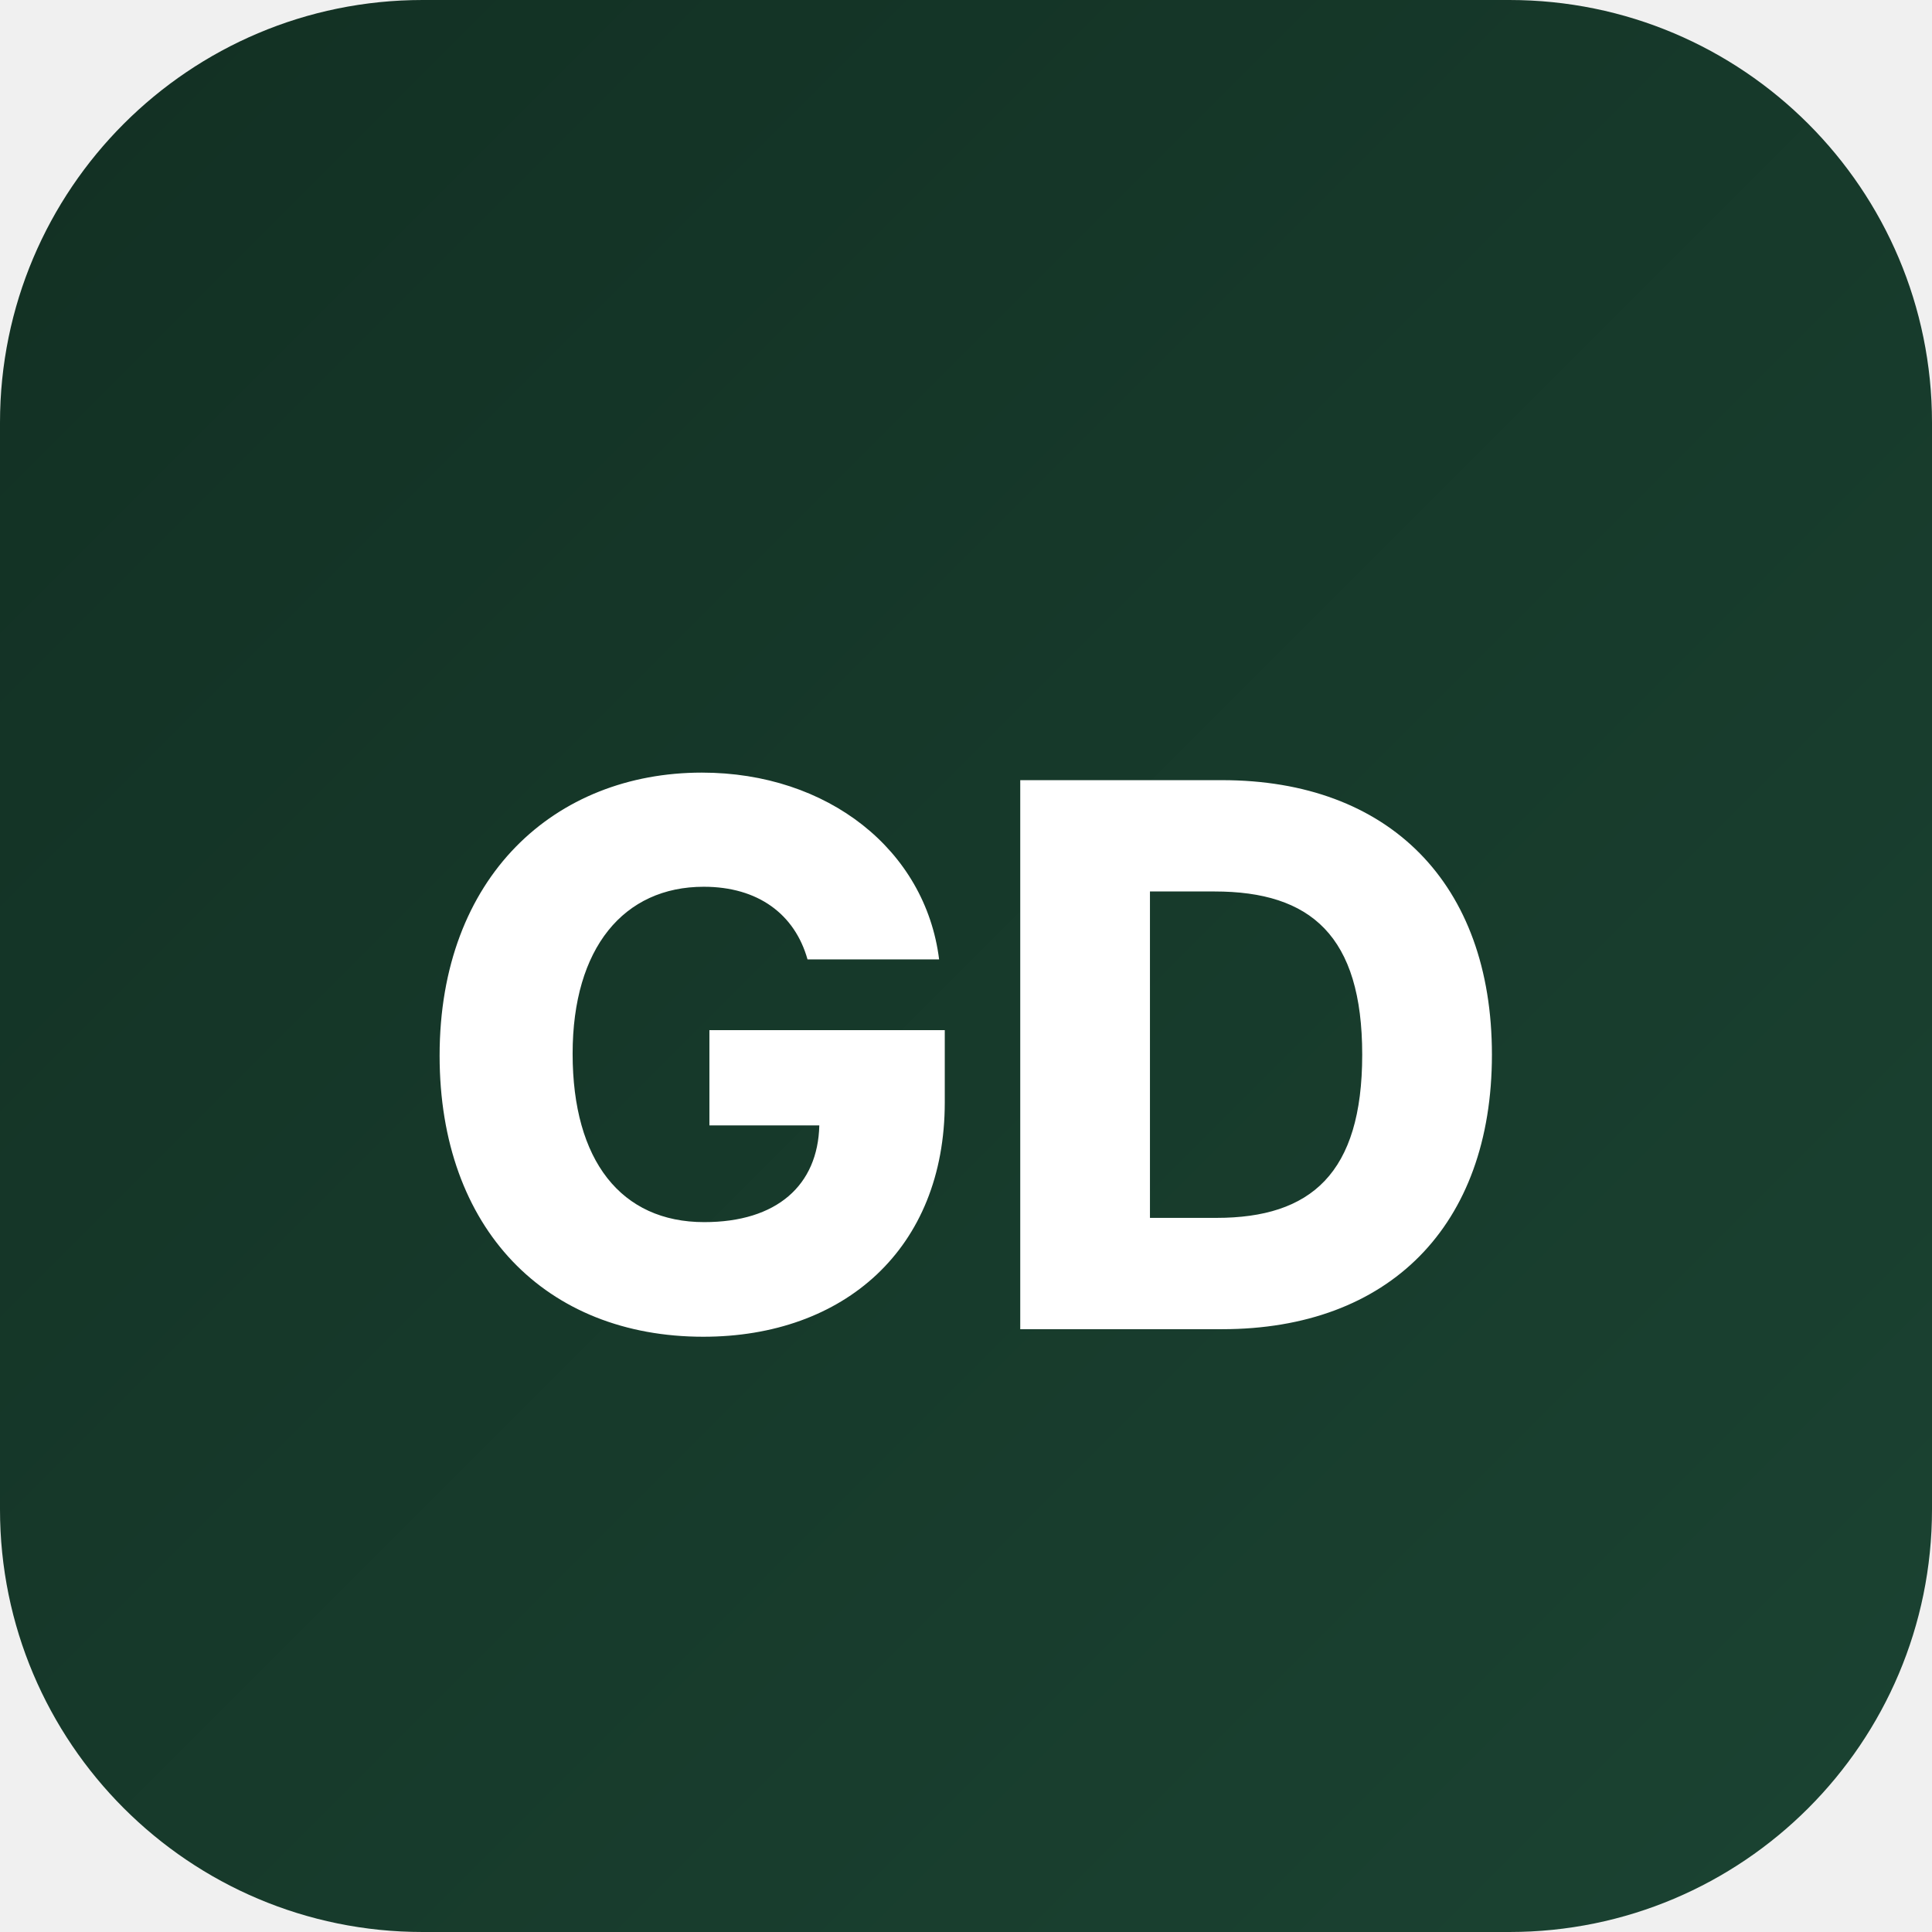
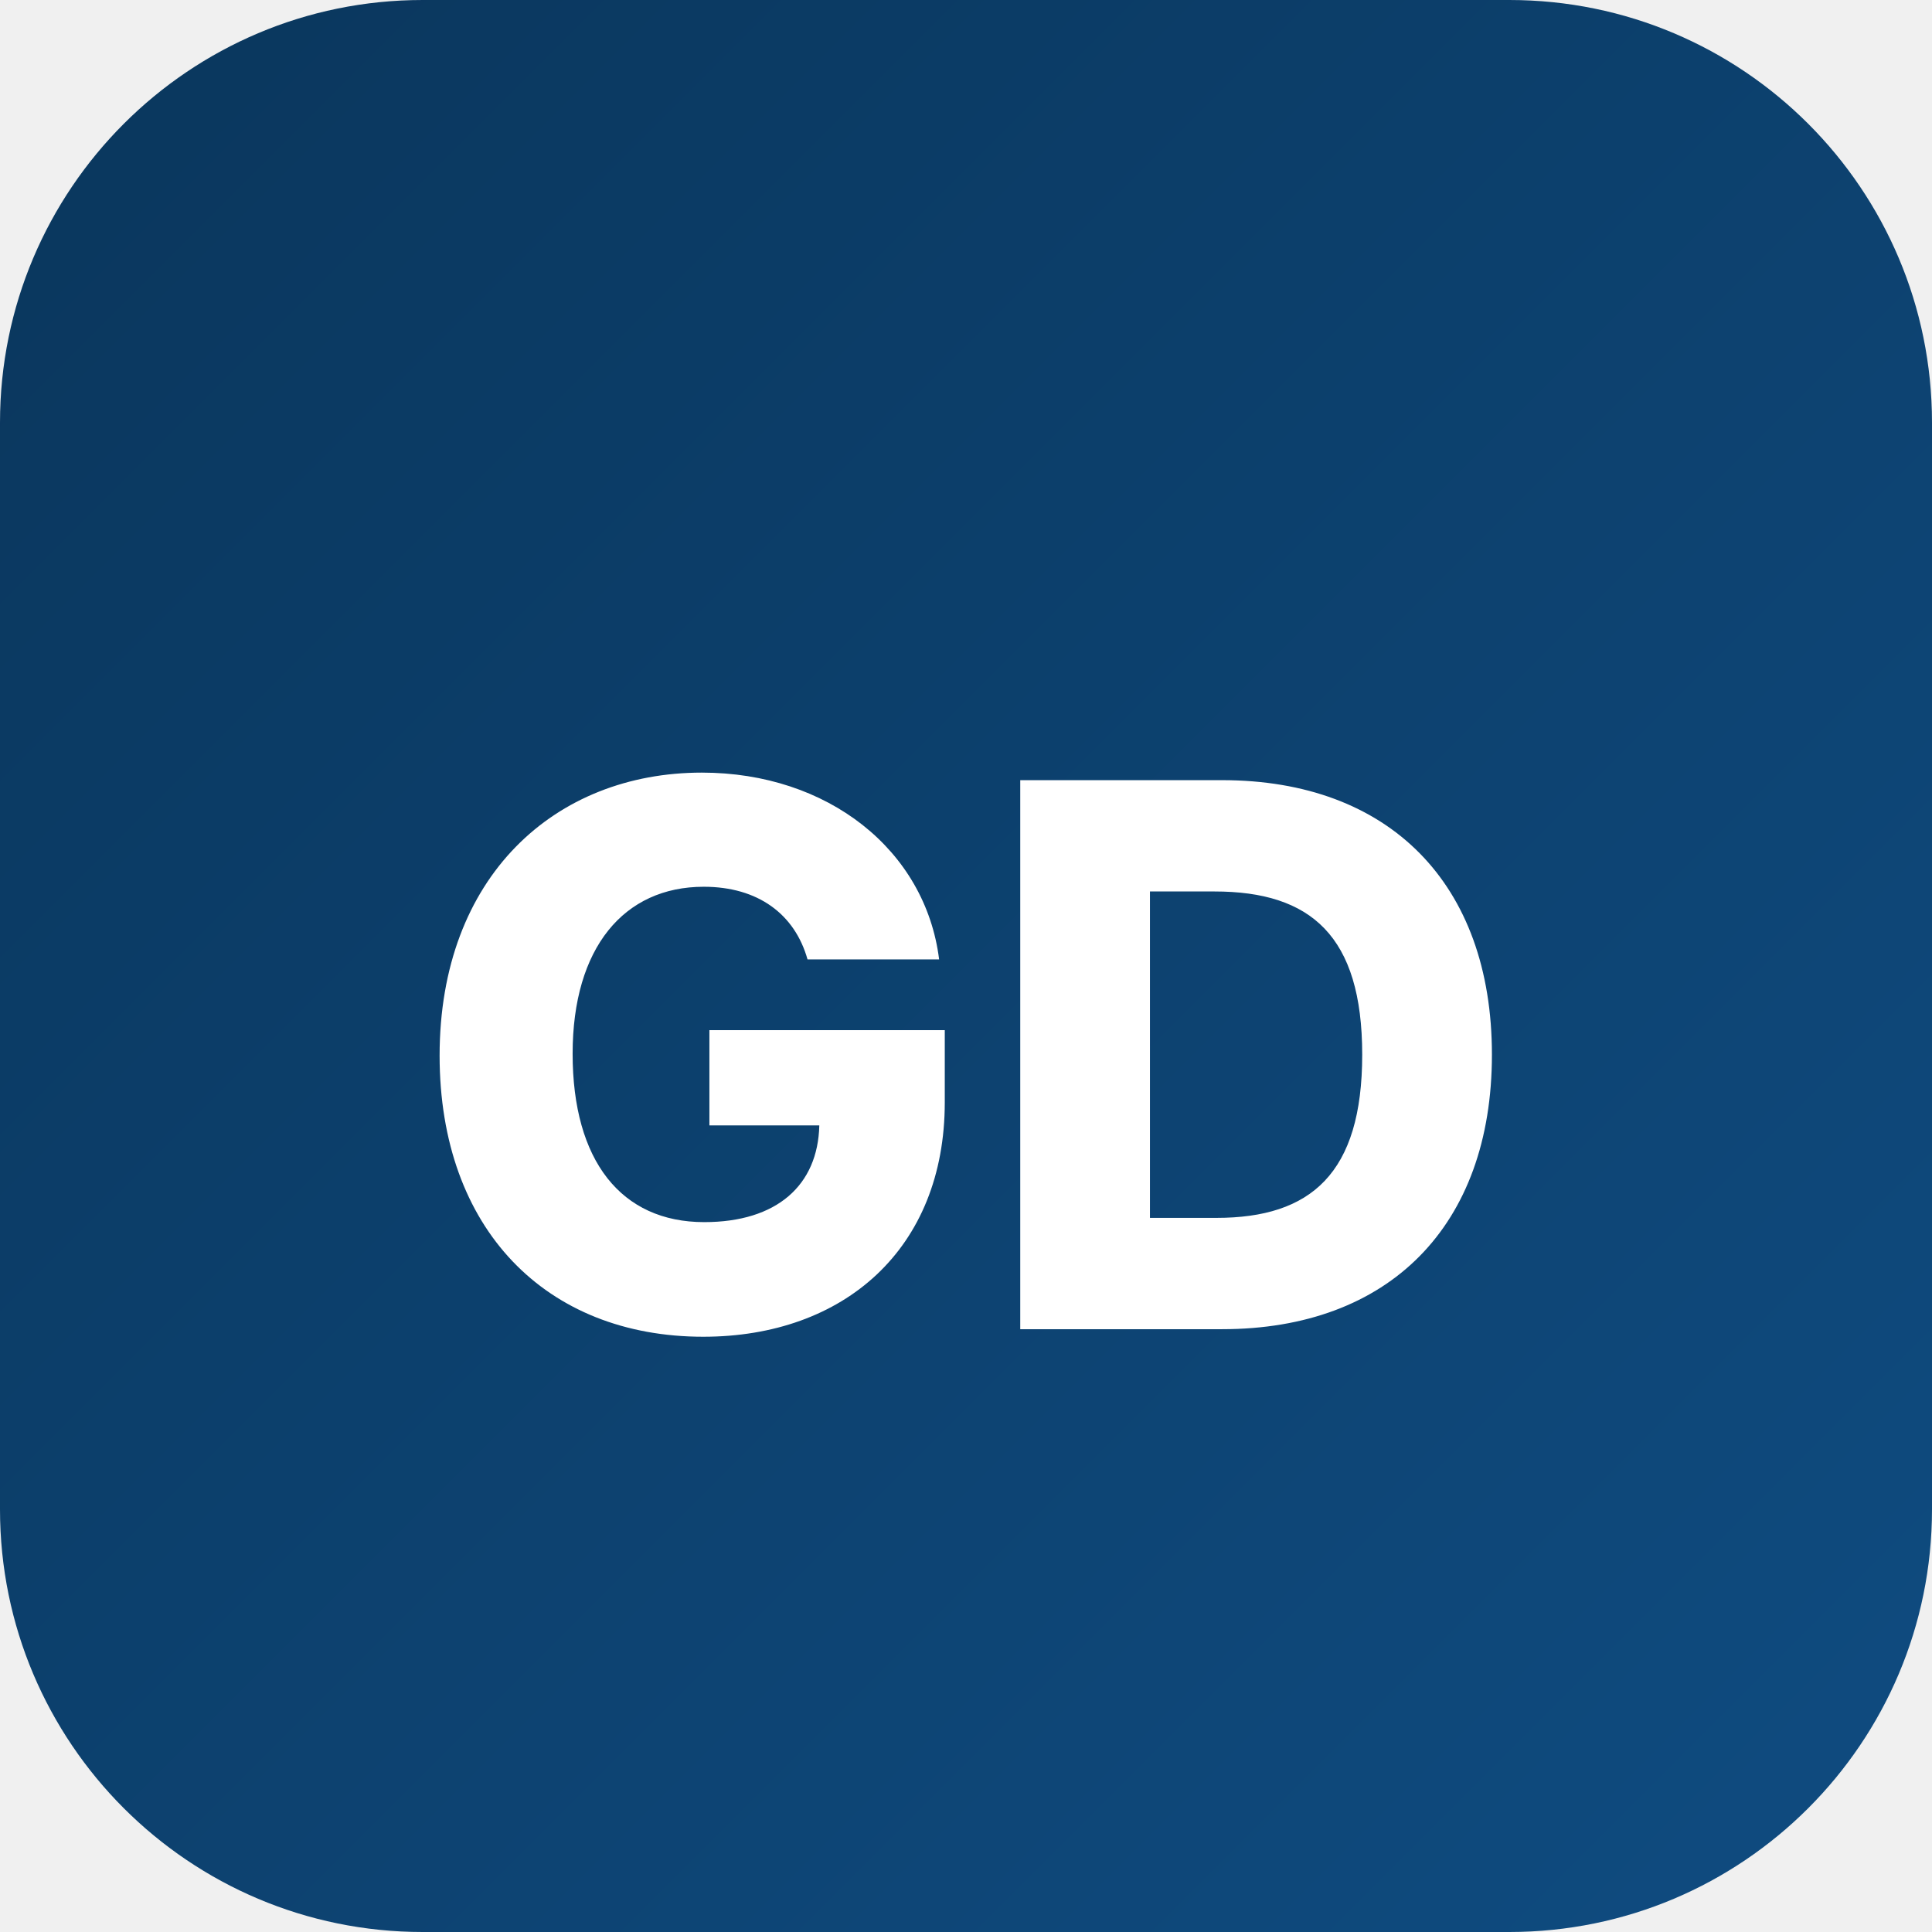
<svg xmlns="http://www.w3.org/2000/svg" viewBox="0 0 64 64">
  <defs>
    <linearGradient id="g" x1="0" y1="0" x2="1" y2="1">
-       <stop offset="0%" stop-color="#123023" />
-       <stop offset="100%" stop-color="#1B4332" />
+       <stop offset="0%" stop-color="#0A365C" />
+       <stop offset="100%" stop-color="#0F4C81" />
    </linearGradient>
  </defs>
  <rect width="64" height="64" rx="14" fill="url(#g)" />
  <text x="50%" y="54%" dominant-baseline="middle" text-anchor="middle" font-family="system-ui,-apple-system,sans-serif" font-size="25" font-weight="800" fill="#FFFFFF">GD</text>
</svg>
